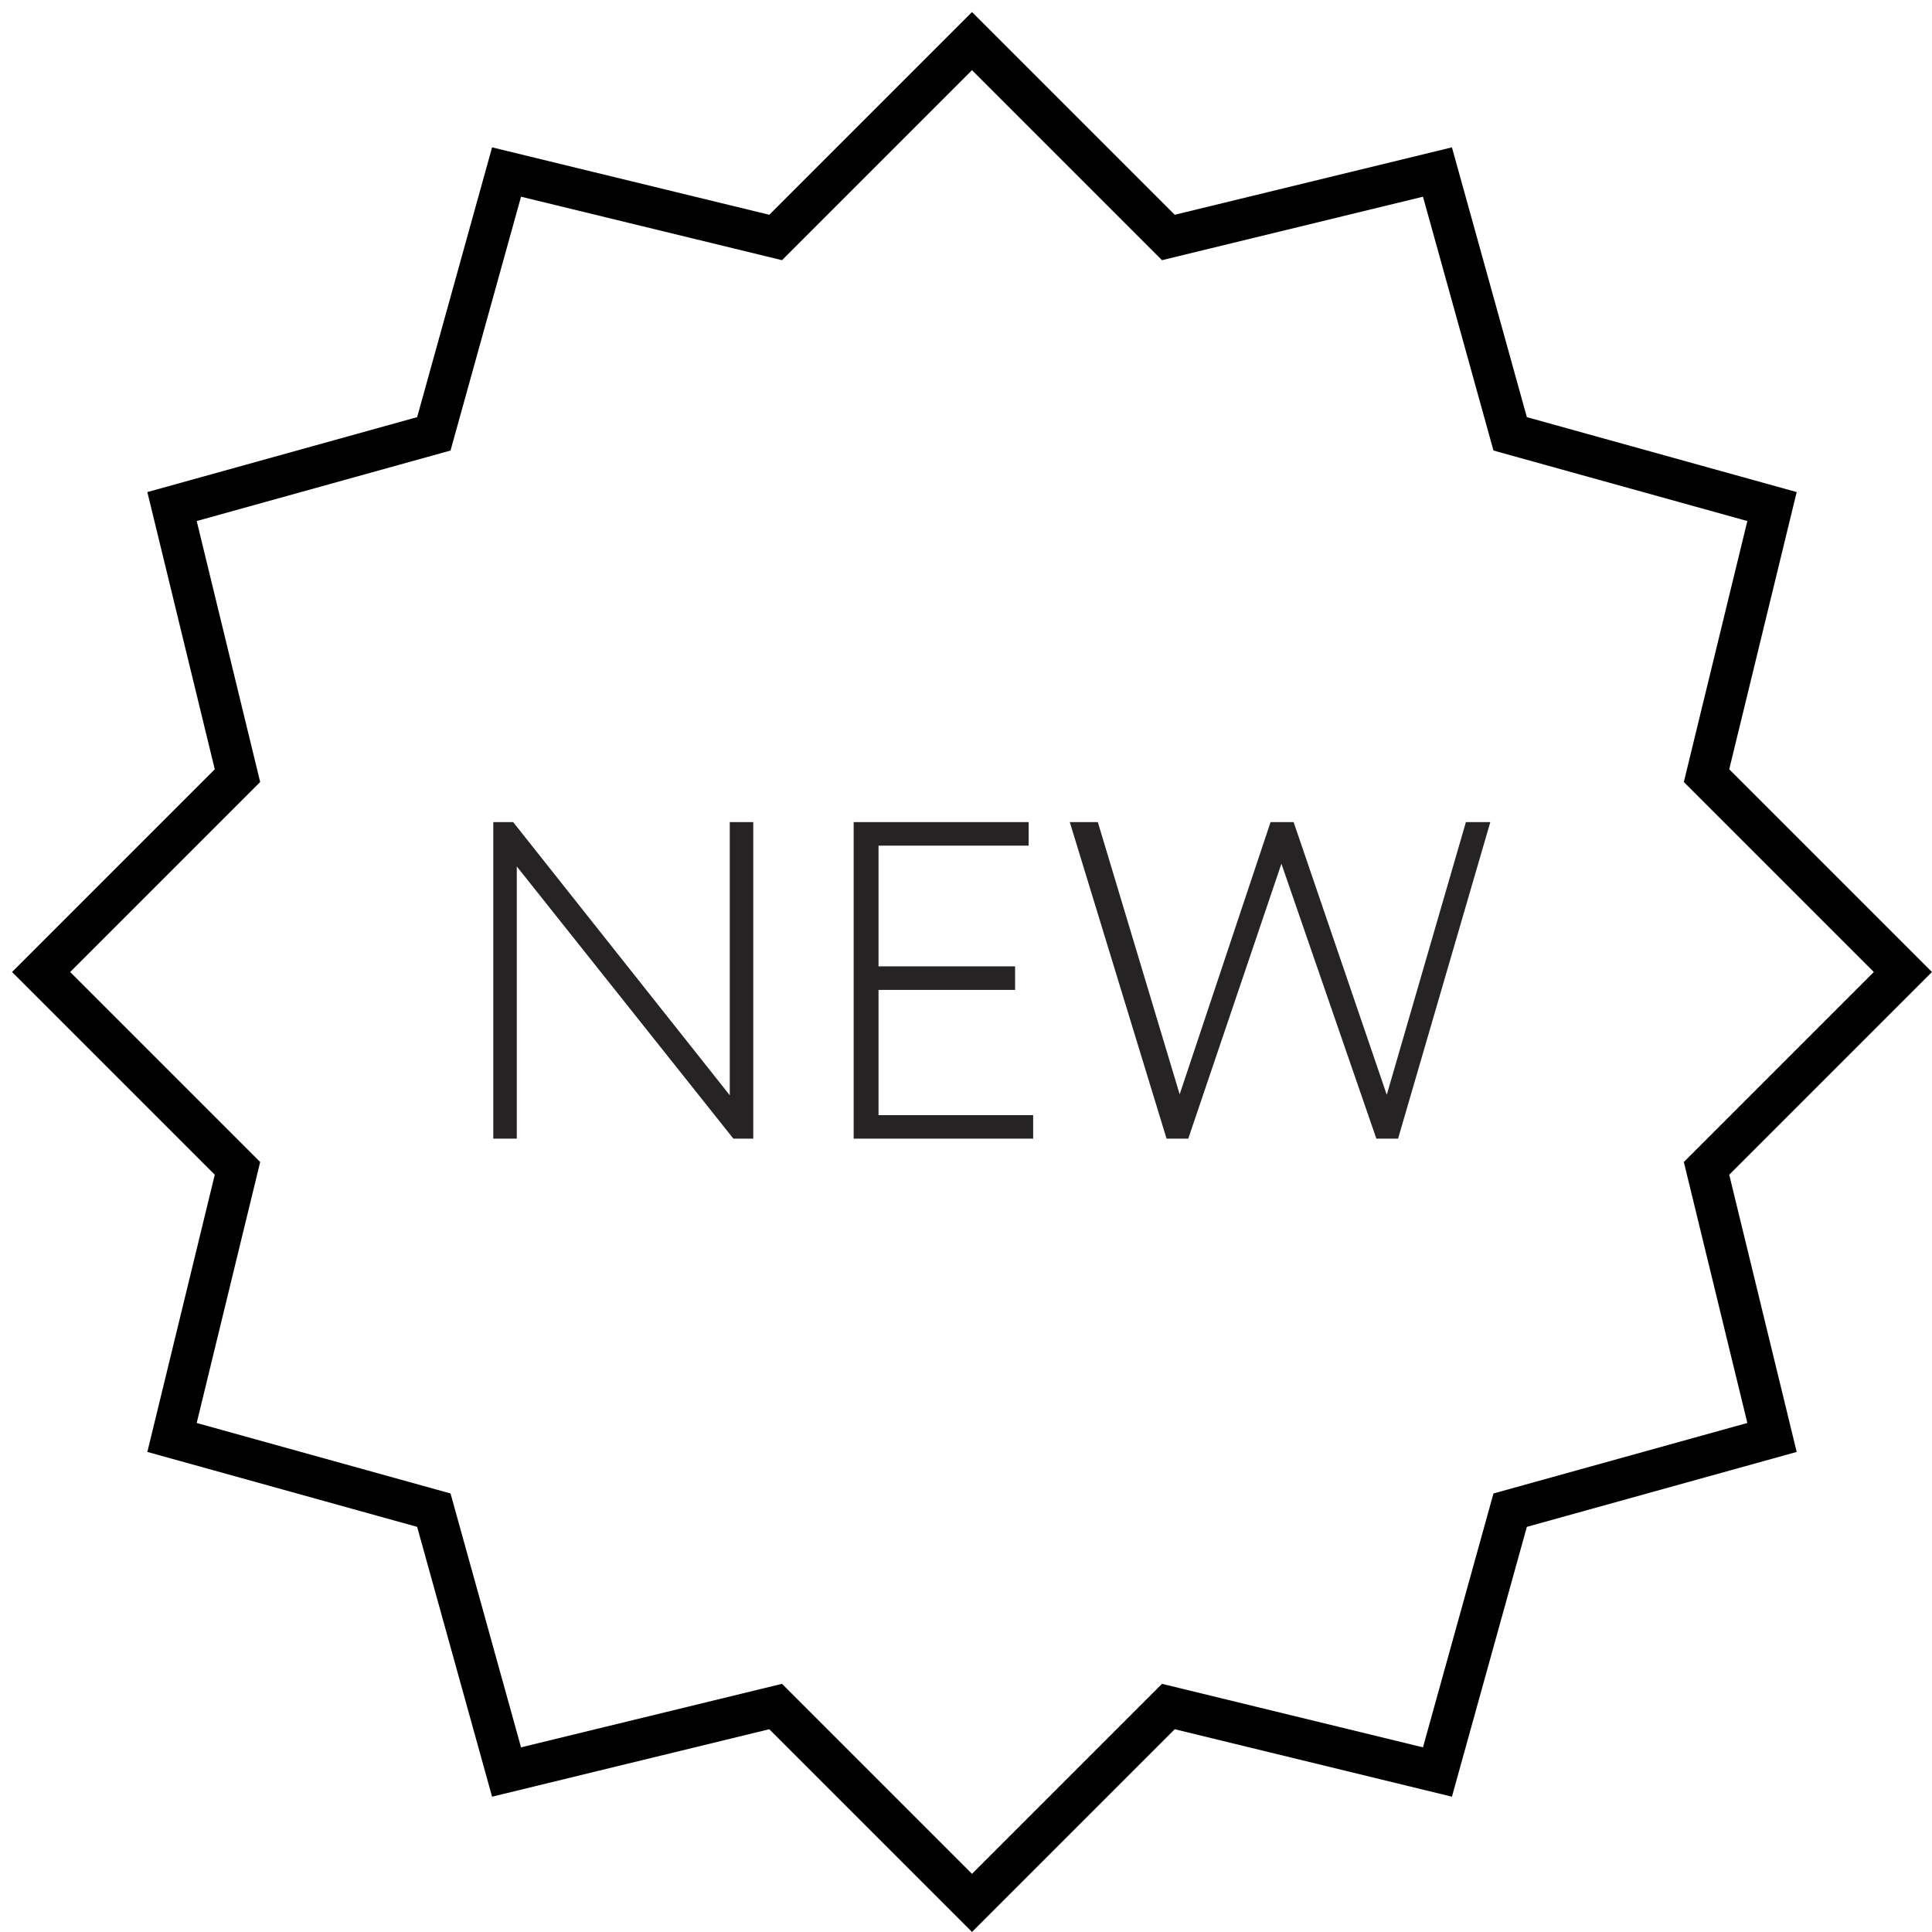
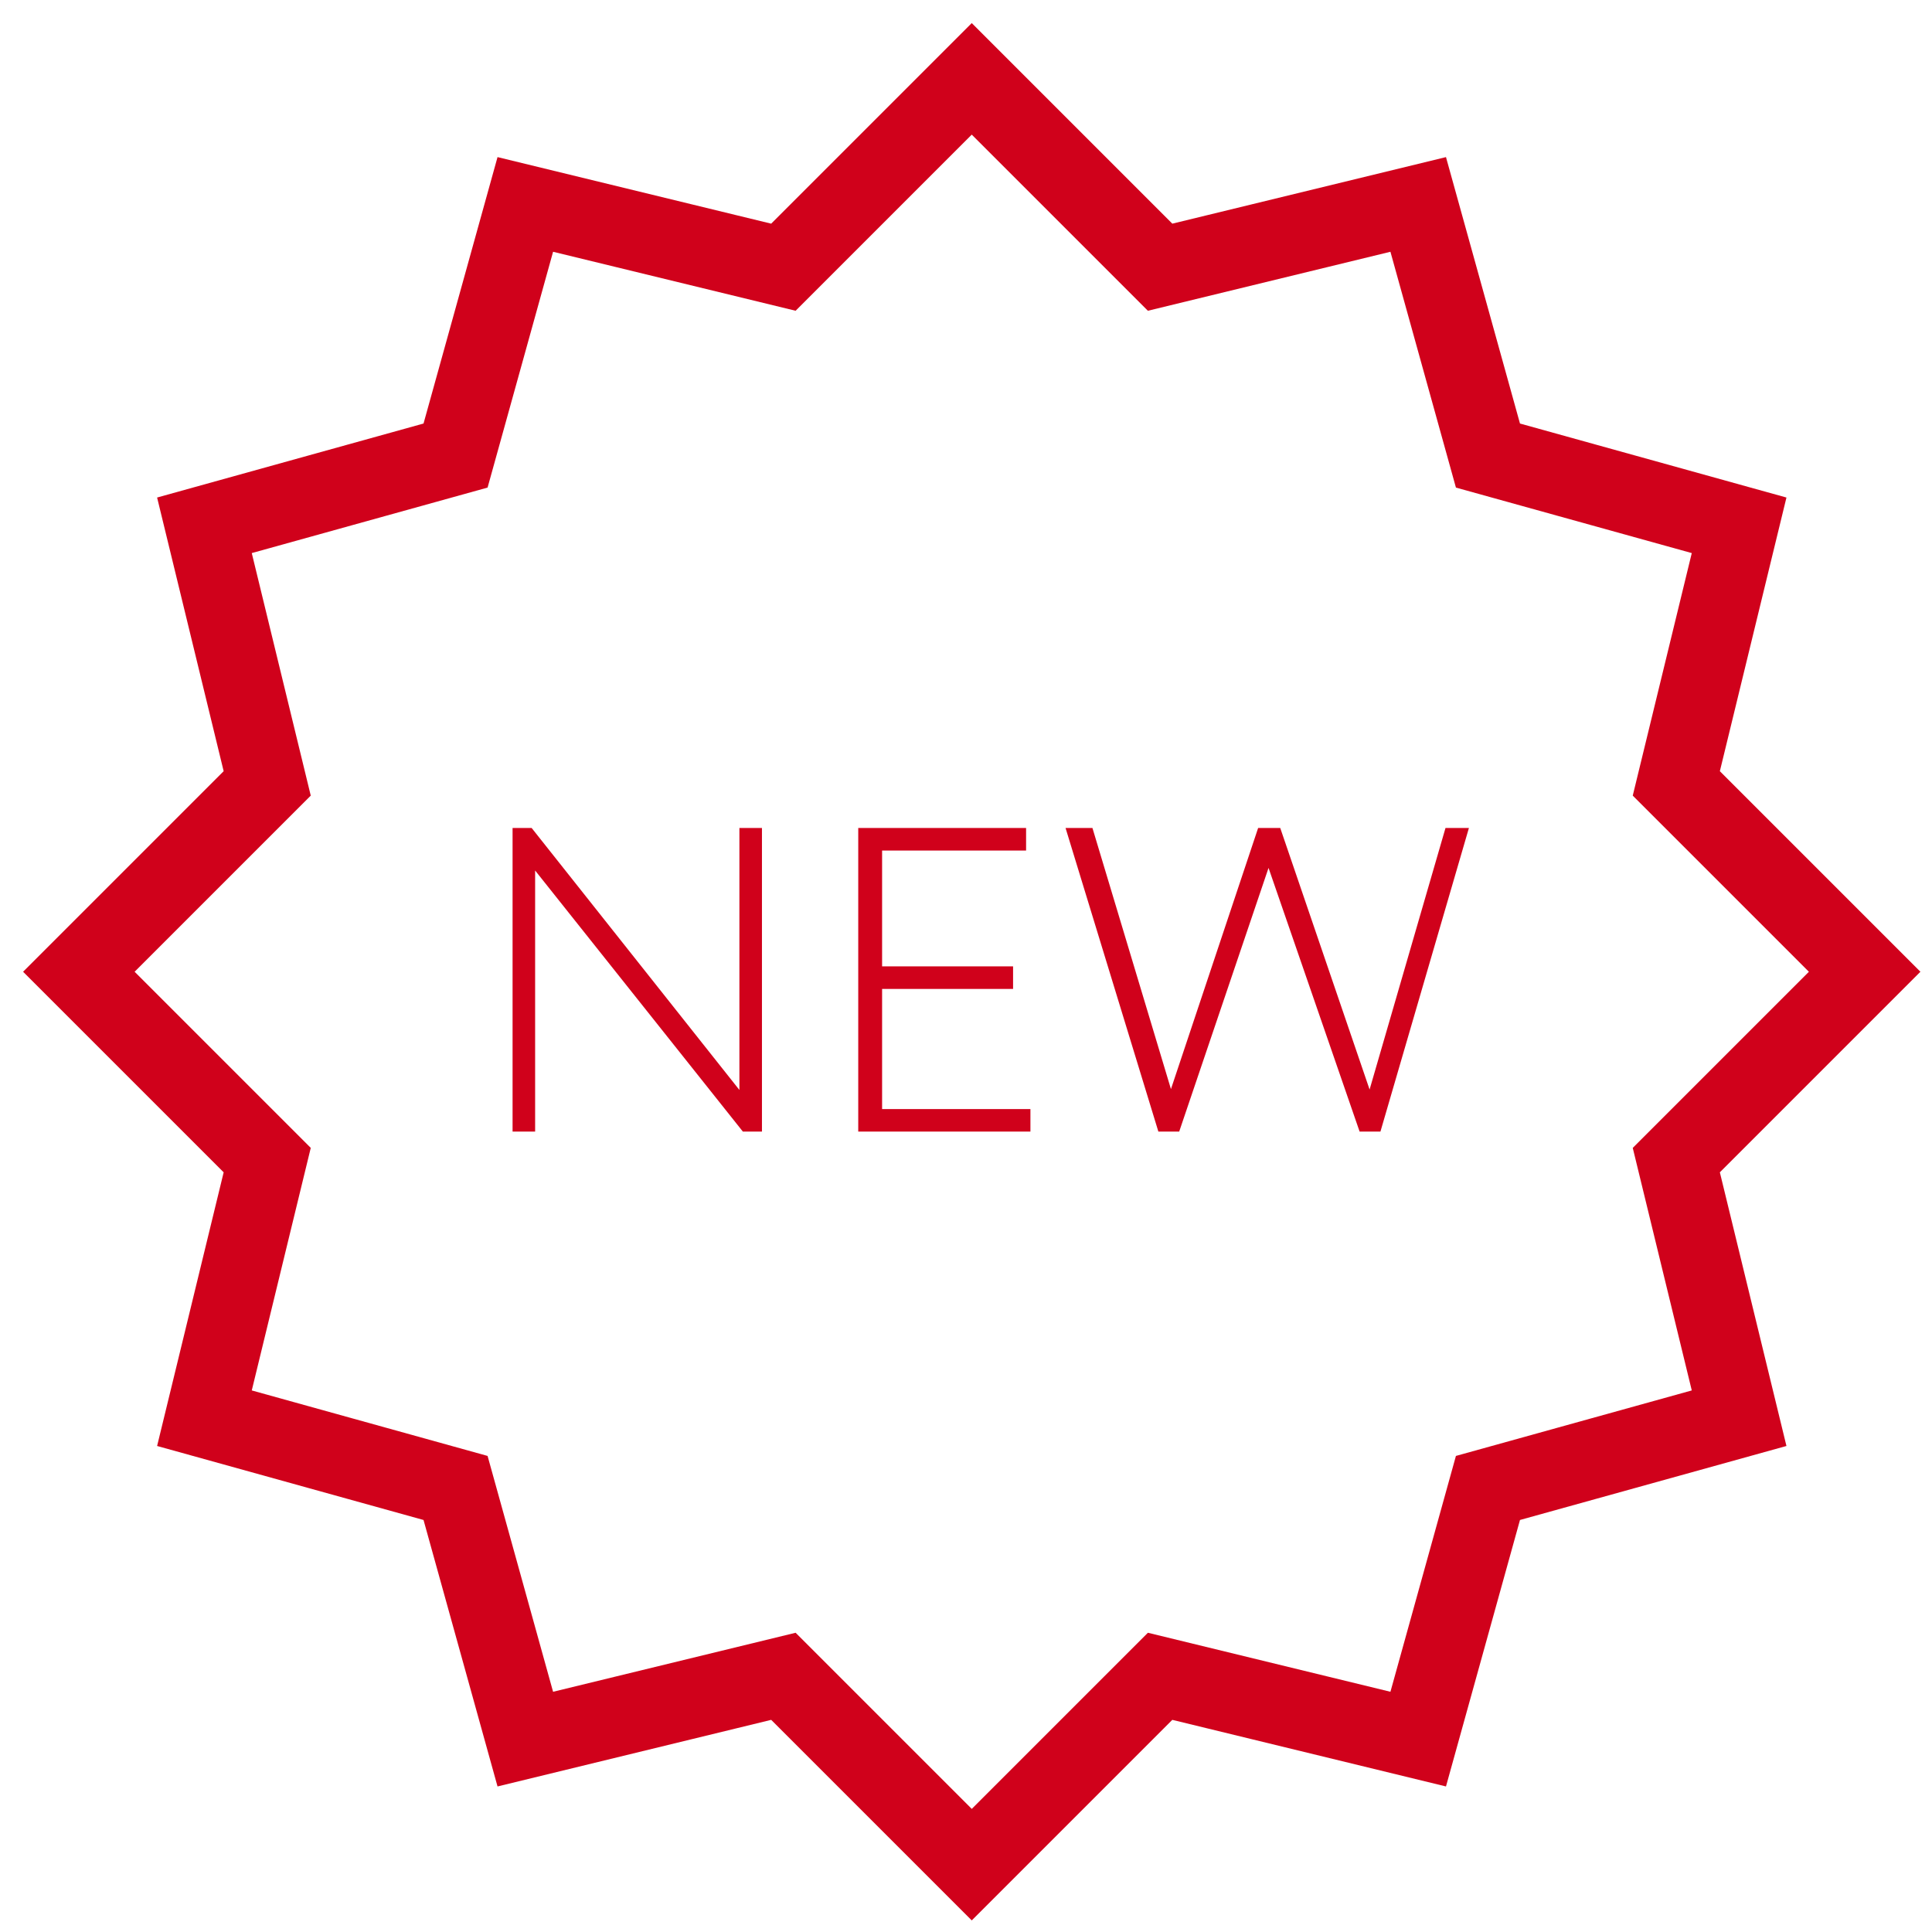
- <svg xmlns="http://www.w3.org/2000/svg" width="47px" height="47px" viewBox="0 0 47 47" version="1.1">
-   <description>Created with Sketch.</description>
+ <svg xmlns="http://www.w3.org/2000/svg" width="49px" height="49px" viewBox="0 0 49 49" version="1.1">
  <defs />
  <g id="Welcome" stroke="none" stroke-width="1" fill="none" fill-rule="evenodd">
-     <g id="Nav" transform="translate(-21, -108)">
-       <g id="novinki" transform="translate(22, 109)">
-         <path d="M22.646,0 L27.423,4.777 L33.969,3.185 L35.738,9.554 L42.108,11.323 L40.515,17.869 L45.292,22.646 L40.515,27.423 L42.108,33.969 L35.738,35.738 L33.969,42.108 L27.423,40.515 L22.646,45.292 L17.869,40.515 L11.323,42.108 L9.554,35.738 L3.185,33.969 L4.777,27.423 L0,22.646 L4.777,17.869 L3.185,11.323 L9.554,9.554 L11.323,3.185 L17.869,4.777 L22.646,0 Z" id="Shape" stroke="#000000" />
-         <path d="M17.325,26.7 L17.325,19 L16.753,19 L16.753,25.644 L11.484,19 L11,19 L11,26.7 L11.572,26.7 L11.572,20.078 L16.841,26.7 L17.325,26.7 Z M19.767,26.7 L24.134,26.7 L24.134,26.128 L20.372,26.128 L20.372,23.081 L23.694,23.081 L23.694,22.509 L20.372,22.509 L20.372,19.572 L24.024,19.572 L24.024,19 L19.767,19 L19.767,26.7 Z M35.255,19 L34.661,19 L32.736,25.633 L30.47,19 L29.909,19 L27.698,25.622 L25.707,19 L25.025,19 L27.379,26.7 L27.907,26.7 L30.173,20.012 L32.483,26.7 L33.011,26.7 L35.255,19 Z" id="NEW" fill="#252324" />
+     <g id="Nav-2" transform="translate(-20, -17)">
+       <g id="novinki" transform="translate(22, 19)">
+         <path d="M22.646,0 L27.423,4.777 L33.969,3.185 L35.738,9.554 L42.108,11.323 L40.515,17.869 L45.292,22.646 L40.515,27.423 L42.108,33.969 L35.738,35.738 L33.969,42.108 L27.423,40.515 L22.646,45.292 L17.869,40.515 L11.323,42.108 L9.554,35.738 L3.185,33.969 L4.777,27.423 L0,22.646 L4.777,17.869 L3.185,11.323 L9.554,9.554 L11.323,3.185 L17.869,4.777 L22.646,0 Z" id="Shape" stroke="#D0011B" stroke-width="2" />
+         <path d="M17.325,26.7 L17.325,19 L16.753,19 L16.753,25.644 L11.484,19 L11,19 L11,26.7 L11.572,26.7 L11.572,20.078 L16.841,26.7 L17.325,26.7 Z M19.767,26.7 L24.134,26.7 L24.134,26.128 L20.372,26.128 L20.372,23.081 L23.694,23.081 L23.694,22.509 L20.372,22.509 L20.372,19.572 L24.024,19.572 L24.024,19 L19.767,19 L19.767,26.7 Z M35.255,19 L34.661,19 L32.736,25.633 L30.47,19 L29.909,19 L27.698,25.622 L25.707,19 L25.025,19 L27.379,26.7 L27.907,26.7 L30.173,20.012 L32.483,26.7 L33.011,26.7 L35.255,19 Z" id="NEW" fill="#D0011B" />
      </g>
    </g>
  </g>
</svg>
